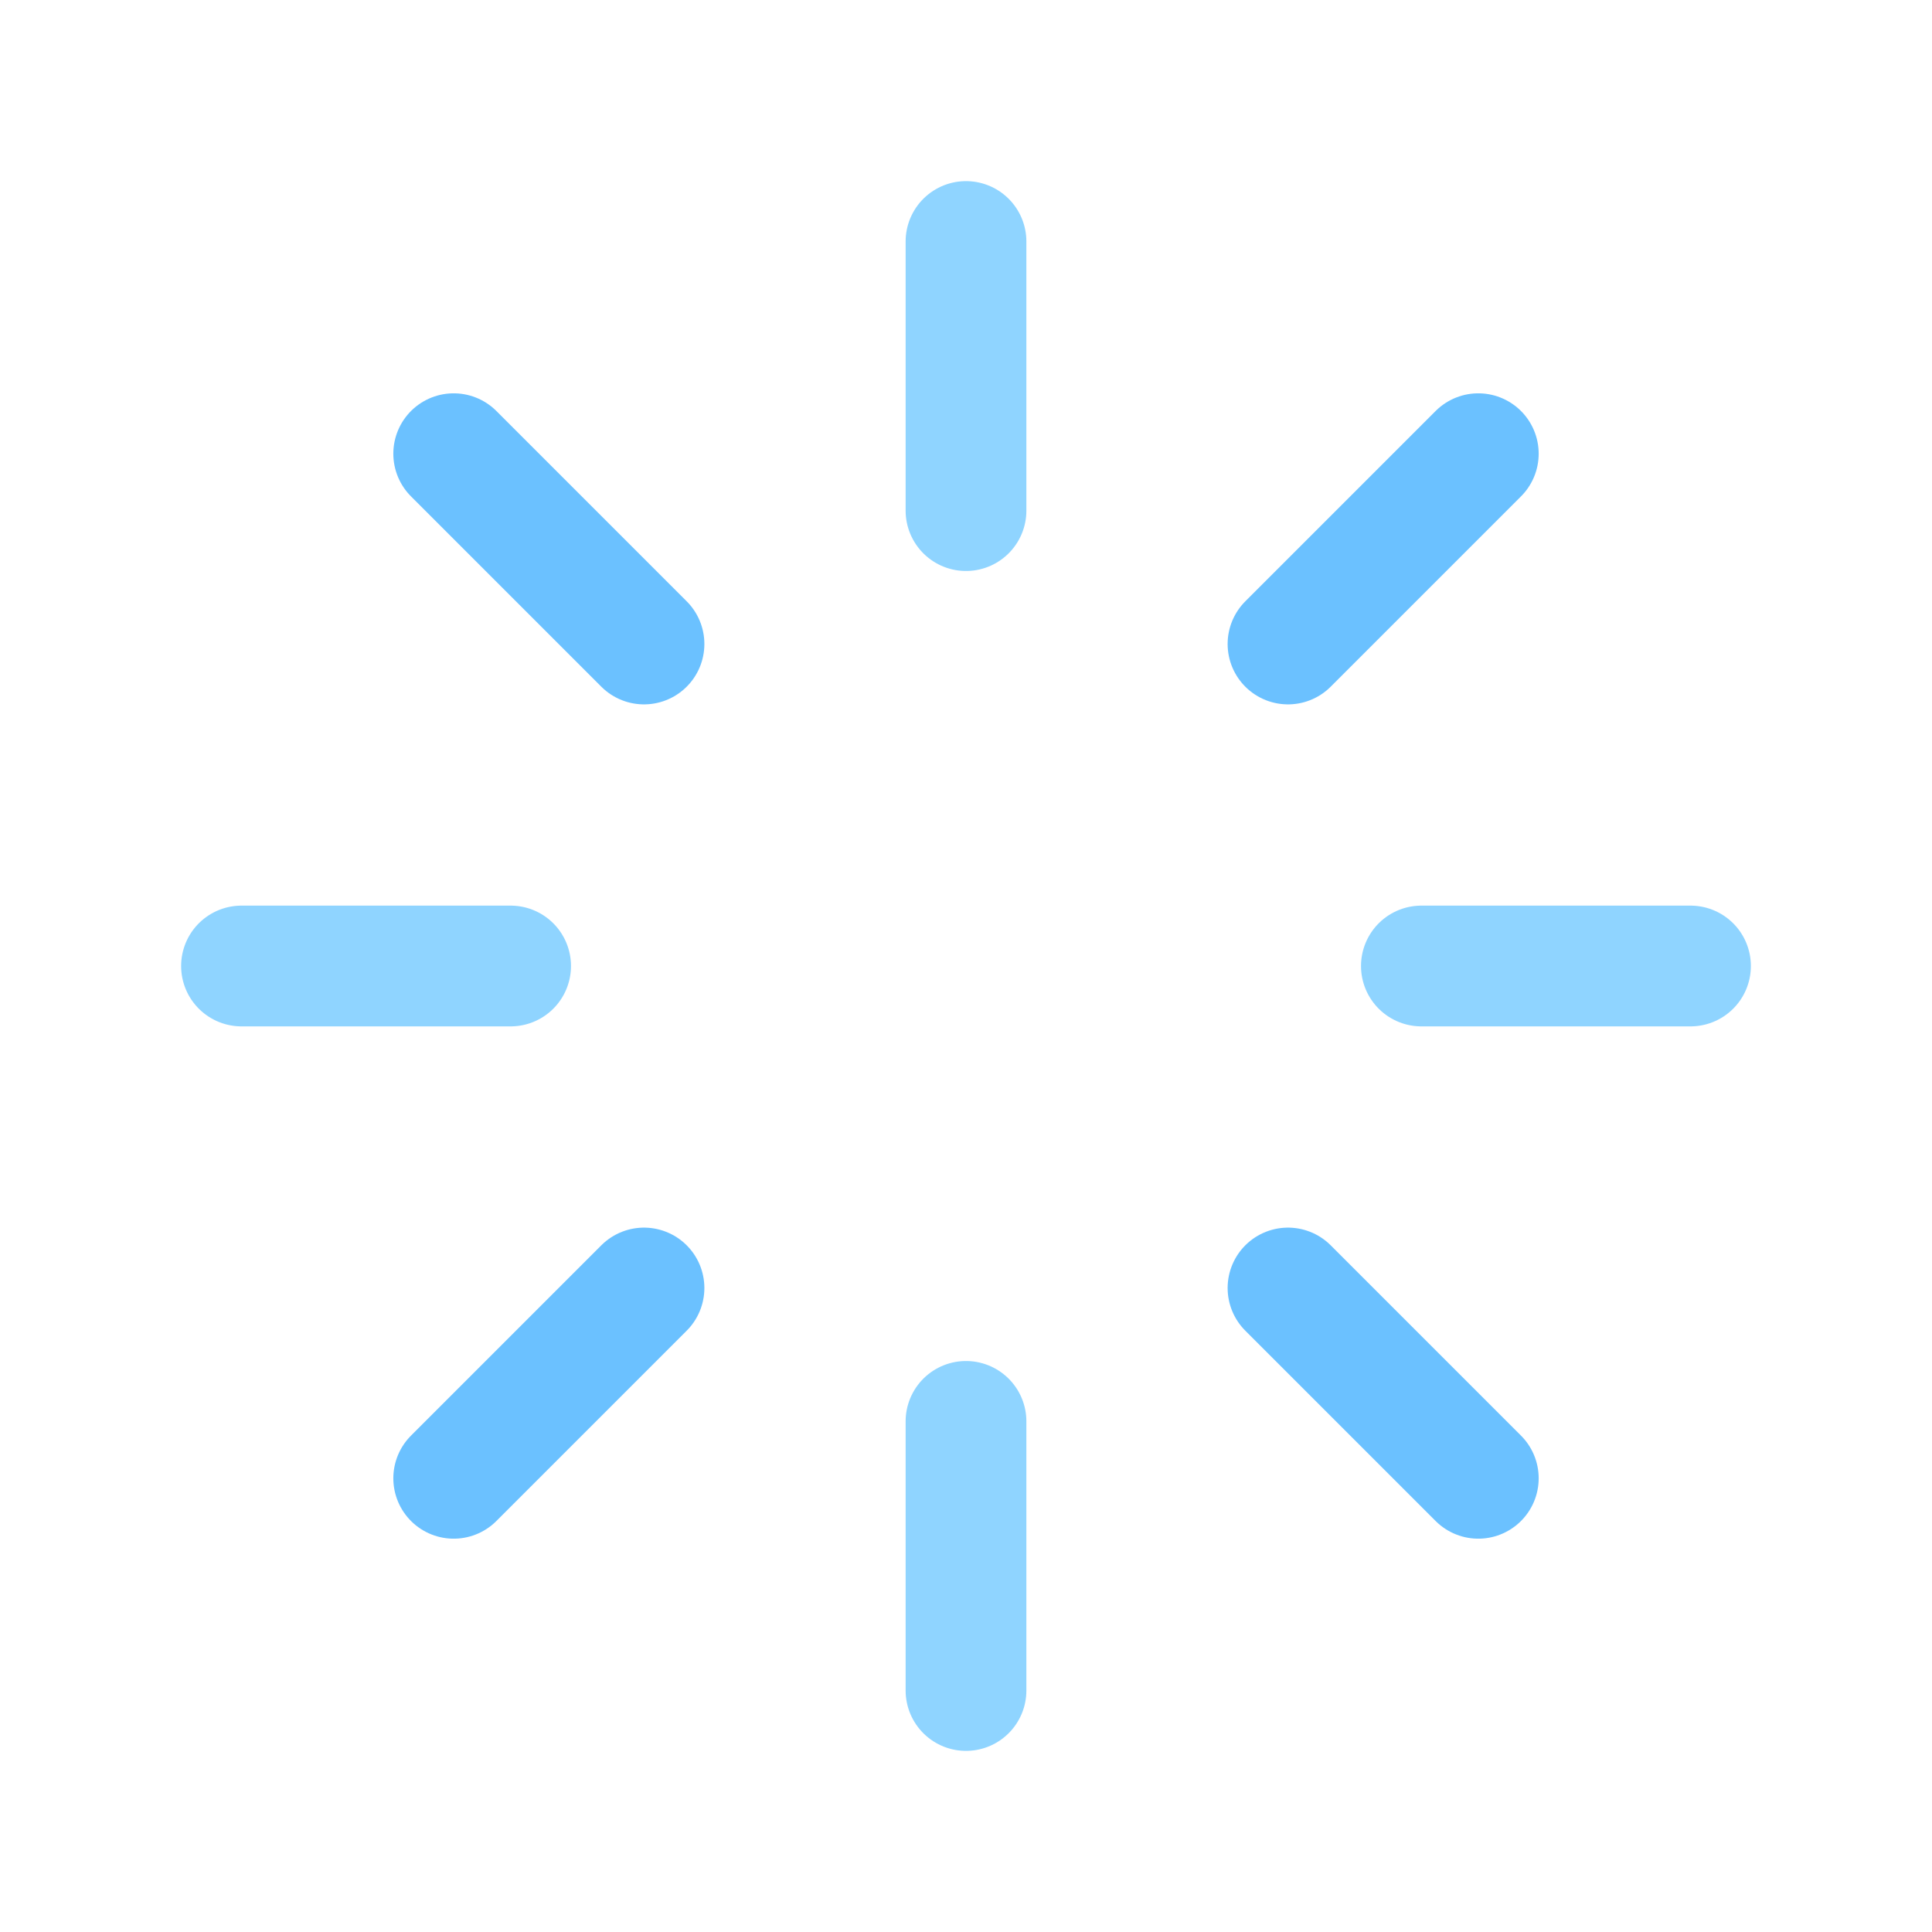
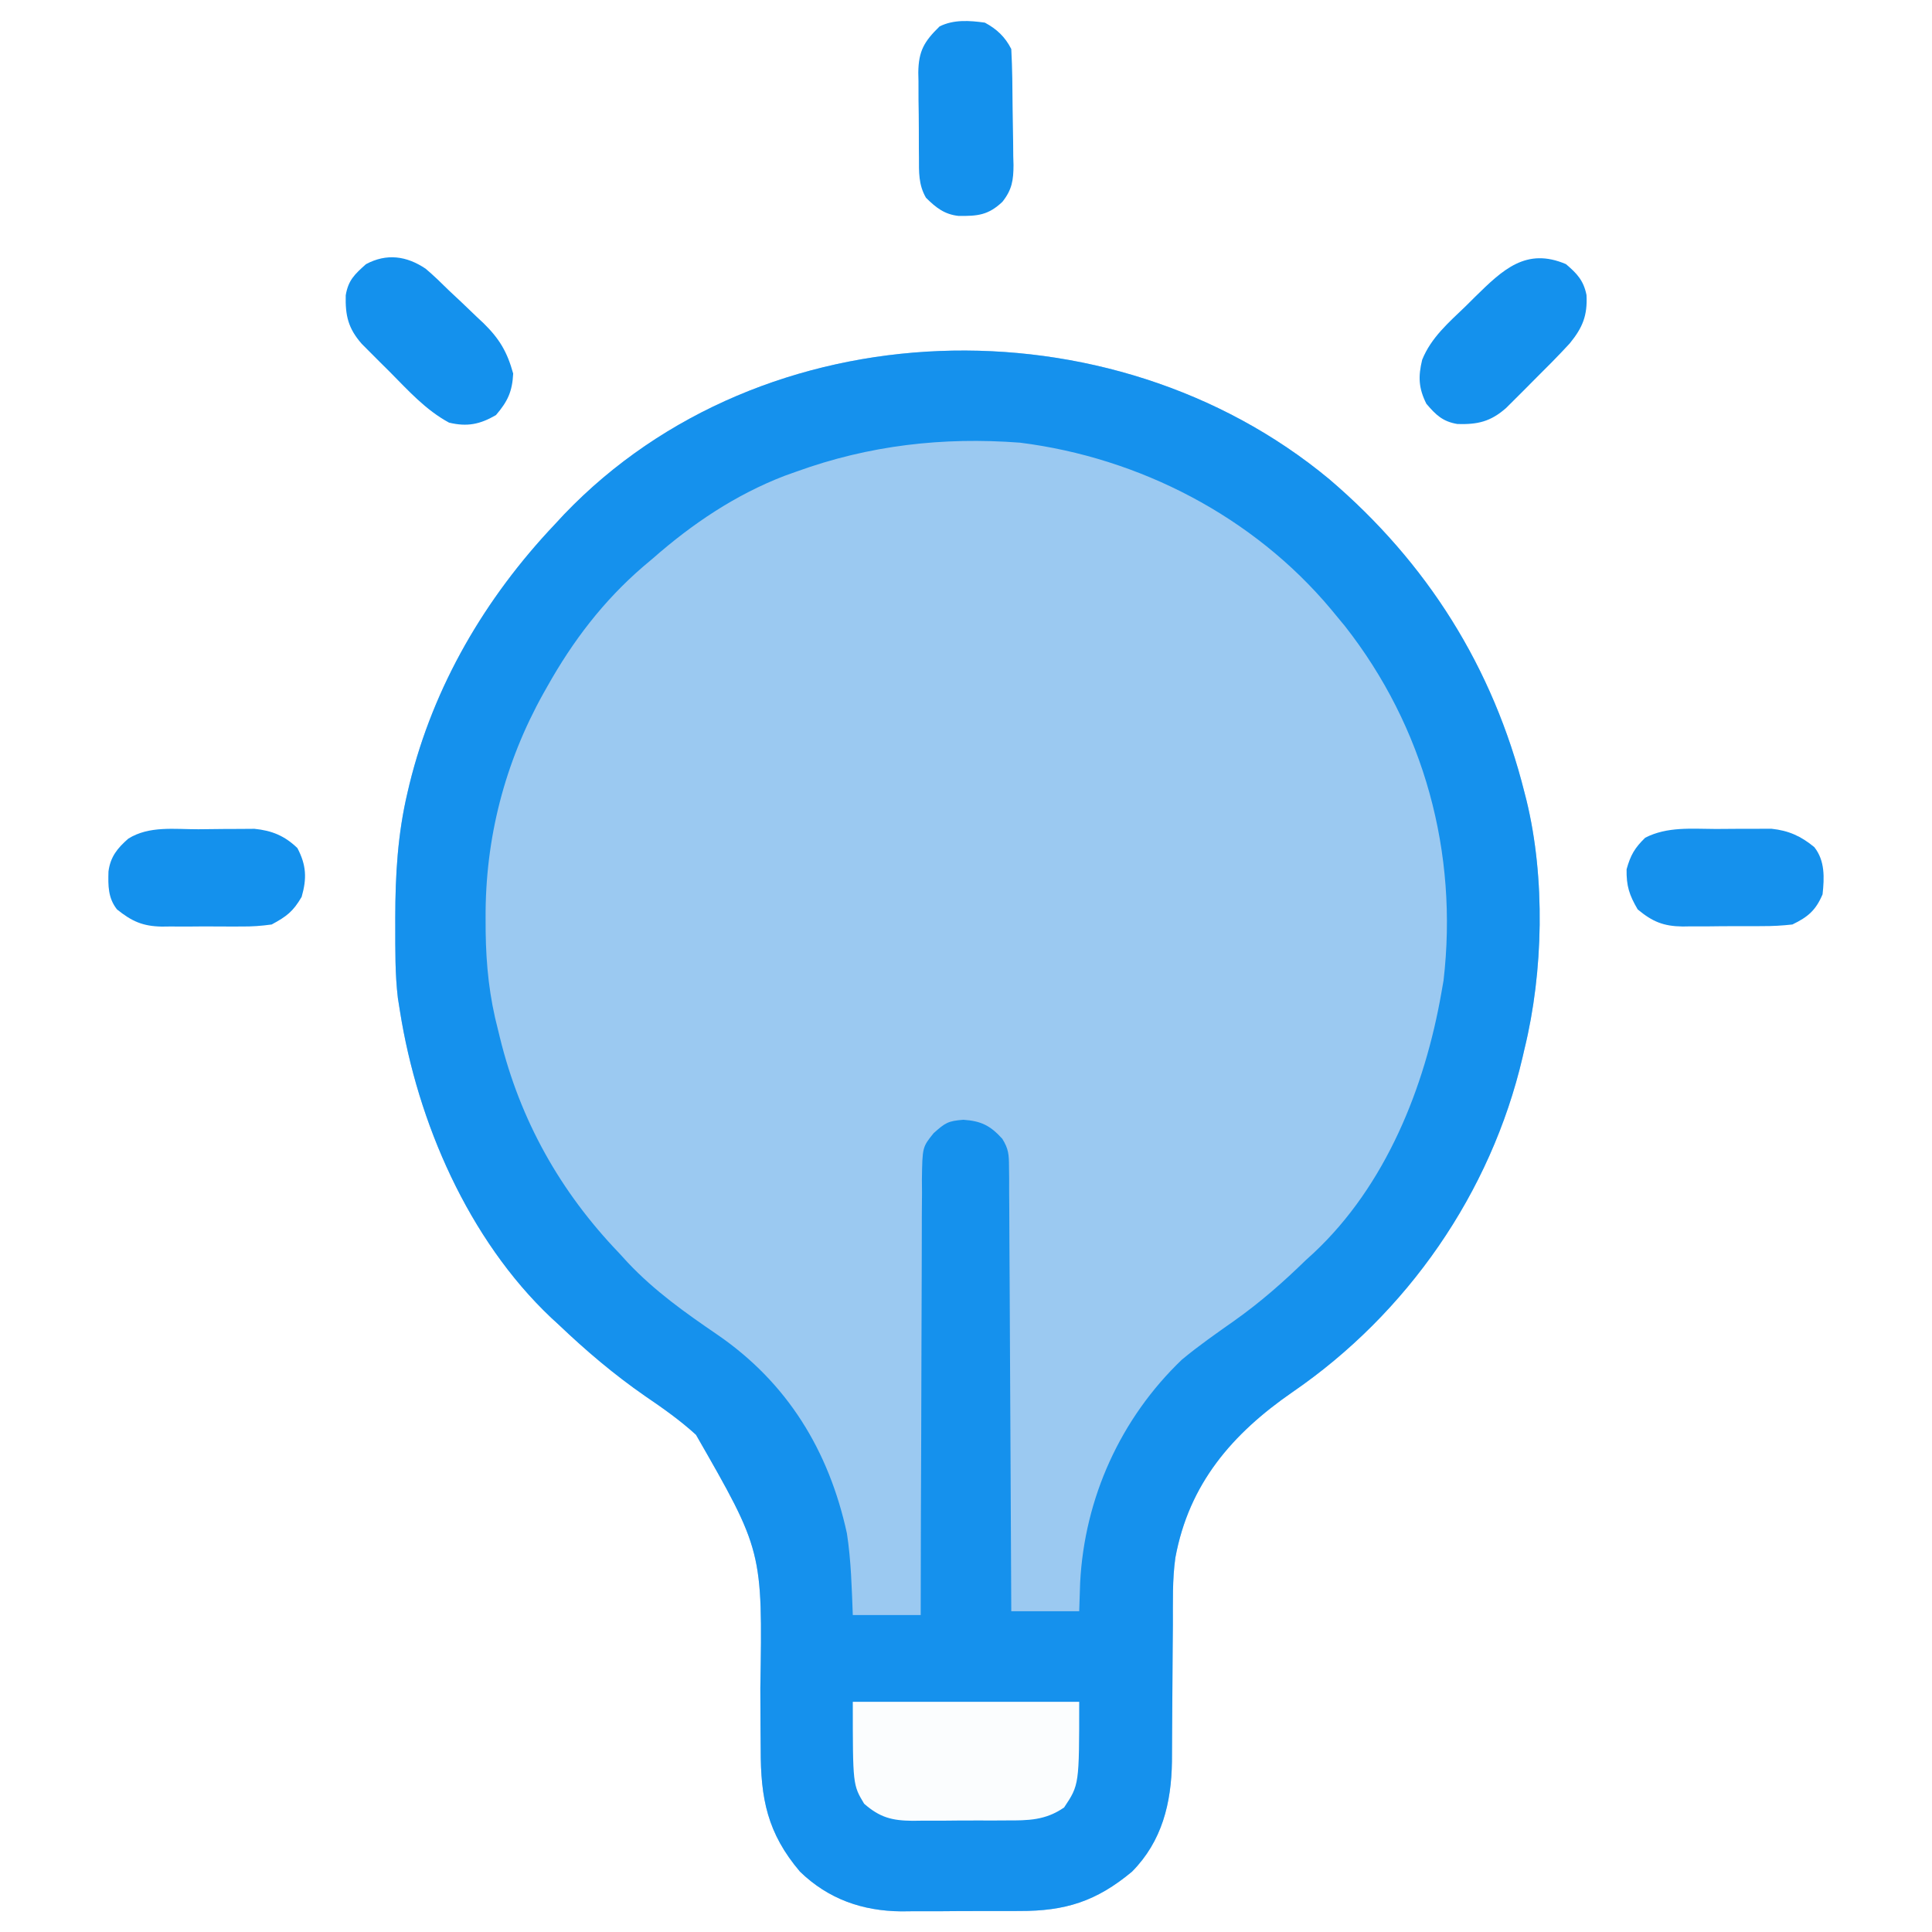
- <svg xmlns="http://www.w3.org/2000/svg" width="800px" height="800px" viewBox="0 0 24 24" fill="none">
-   <g id="SVGRepo_bgCarrier" stroke-width="0" />
-   <g id="SVGRepo_tracerCarrier" stroke-linecap="round" stroke-linejoin="round" />
-   <g id="SVGRepo_iconCarrier">
-     <path d="M17.657 12H21M3 12H6.343M12 6.343L12 3M12 21L12 17.657" stroke="#8fd4ff" stroke-width="1.5" stroke-linecap="round" stroke-linejoin="round" />
-     <path d="M16 8L18.364 5.636M5.636 18.364L8 16M8 8L5.636 5.636M18.364 18.364L16 16" stroke="#6bc1ff" stroke-width="1.5" stroke-linecap="round" stroke-linejoin="round" />
-   </g>
+ <svg xmlns="http://www.w3.org/2000/svg" version="1.1" width="512" height="512">
+   <path d="M0 0 C25.941 22.12 43.441 49.888 51.751 83.029 C51.931 83.73 52.11 84.43 52.295 85.152 C57.294 105.7 56.77 130.552 51.751 151.029 C51.585 151.751 51.419 152.473 51.248 153.217 C42.842 189.19 20.664 221.1 -9.749 241.966 C-25.754 253.033 -37.156 266.272 -40.767 285.839 C-41.584 291.672 -41.405 297.573 -41.424 303.451 C-41.442 305.431 -41.459 307.412 -41.478 309.392 C-41.523 314.244 -41.561 319.096 -41.574 323.949 C-41.583 326.679 -41.601 329.408 -41.631 332.138 C-41.659 334.696 -41.672 337.255 -41.669 339.814 C-41.823 350.85 -44.286 360.981 -52.249 369.029 C-61.704 376.913 -69.928 379.496 -82.053 379.462 C-83.172 379.468 -84.292 379.473 -85.445 379.478 C-87.803 379.485 -90.161 379.483 -92.52 379.475 C-96.106 379.466 -99.69 379.495 -103.276 379.527 C-105.577 379.528 -107.877 379.528 -110.178 379.525 C-111.239 379.536 -112.3 379.547 -113.393 379.559 C-123.719 379.463 -132.744 376.299 -140.249 369.029 C-148.894 358.838 -150.687 349.68 -150.655 336.552 C-150.671 334.59 -150.688 332.628 -150.705 330.666 C-150.732 327.245 -150.74 323.825 -150.749 320.404 C-150.154 284.032 -150.154 284.032 -167.803 253.263 C-171.999 249.43 -176.558 246.223 -181.249 243.029 C-189.557 237.271 -196.946 230.984 -204.249 224.029 C-204.896 223.435 -205.543 222.84 -206.209 222.228 C-228.132 201.489 -241.595 170.425 -246.249 141.029 C-246.433 139.873 -246.617 138.716 -246.807 137.525 C-247.571 131.121 -247.493 124.657 -247.499 118.216 C-247.499 117.527 -247.5 116.838 -247.501 116.128 C-247.483 104.871 -246.854 94.014 -244.249 83.029 C-244.082 82.322 -243.916 81.615 -243.745 80.887 C-237.34 54.765 -223.661 31.477 -205.249 12.029 C-204.429 11.145 -203.609 10.26 -202.764 9.349 C-150.063 -45.691 -57.788 -47.961 0 0 Z " fill="#9BC9F1" transform="translate(352.2485,126.9712)" />
+   <path d="M0 0 C25.941 22.12 43.441 49.888 51.751 83.029 C51.931 83.73 52.11 84.43 52.295 85.152 C57.294 105.7 56.77 130.552 51.751 151.029 C51.585 151.751 51.419 152.473 51.248 153.217 C42.842 189.19 20.664 221.1 -9.749 241.966 C-25.754 253.033 -37.156 266.272 -40.767 285.839 C-41.584 291.672 -41.405 297.573 -41.424 303.451 C-41.442 305.431 -41.459 307.412 -41.478 309.392 C-41.523 314.244 -41.561 319.096 -41.574 323.949 C-41.583 326.679 -41.601 329.408 -41.631 332.138 C-41.659 334.696 -41.672 337.255 -41.669 339.814 C-41.823 350.85 -44.286 360.981 -52.249 369.029 C-61.704 376.913 -69.928 379.496 -82.053 379.462 C-83.172 379.468 -84.292 379.473 -85.445 379.478 C-87.803 379.485 -90.161 379.483 -92.52 379.475 C-96.106 379.466 -99.69 379.495 -103.276 379.527 C-105.577 379.528 -107.877 379.528 -110.178 379.525 C-111.239 379.536 -112.3 379.547 -113.393 379.559 C-123.719 379.463 -132.744 376.299 -140.249 369.029 C-148.894 358.838 -150.687 349.68 -150.655 336.552 C-150.671 334.59 -150.688 332.628 -150.705 330.666 C-150.732 327.245 -150.74 323.825 -150.749 320.404 C-150.154 284.032 -150.154 284.032 -167.803 253.263 C-171.999 249.43 -176.558 246.223 -181.249 243.029 C-189.557 237.271 -196.946 230.984 -204.249 224.029 C-204.896 223.435 -205.543 222.84 -206.209 222.228 C-228.132 201.489 -241.595 170.425 -246.249 141.029 C-246.433 139.873 -246.617 138.716 -246.807 137.525 C-247.571 131.121 -247.493 124.657 -247.499 118.216 C-247.499 117.527 -247.5 116.838 -247.501 116.128 C-247.483 104.871 -246.854 94.014 -244.249 83.029 C-244.082 82.322 -243.916 81.615 -243.745 80.887 C-237.34 54.765 -223.661 31.477 -205.249 12.029 C-204.429 11.145 -203.609 10.26 -202.764 9.349 C-150.063 -45.691 -57.788 -47.961 0 0 Z M-141.249 -1.971 C-142.281 -1.603 -143.314 -1.234 -144.377 -0.854 C-157.399 4.174 -168.805 11.851 -179.249 21.029 C-180.089 21.737 -180.929 22.444 -181.795 23.173 C-192.359 32.277 -200.448 42.895 -207.249 55.029 C-207.586 55.626 -207.924 56.224 -208.272 56.84 C-218.514 75.221 -223.665 95.243 -223.561 116.279 C-223.556 117.464 -223.551 118.649 -223.546 119.87 C-223.425 128.938 -222.563 137.231 -220.249 146.029 C-220.088 146.689 -219.927 147.35 -219.761 148.03 C-214.391 169.926 -203.828 188.777 -188.249 205.029 C-187.054 206.336 -187.054 206.336 -185.834 207.669 C-178.688 215.226 -170.686 220.893 -162.131 226.736 C-143.591 239.466 -132.58 257.448 -127.807 279.396 C-126.703 286.578 -126.526 293.771 -126.249 301.029 C-120.309 301.029 -114.369 301.029 -108.249 301.029 C-108.247 299.489 -108.246 297.948 -108.244 296.362 C-108.228 281.853 -108.185 267.345 -108.116 252.837 C-108.082 245.378 -108.056 237.919 -108.053 230.46 C-108.05 223.958 -108.029 217.456 -107.988 210.953 C-107.967 207.511 -107.954 204.07 -107.962 200.627 C-107.971 196.782 -107.941 192.938 -107.908 189.093 C-107.917 187.955 -107.925 186.817 -107.934 185.645 C-107.809 177.033 -107.809 177.033 -104.832 173.337 C-101.767 170.599 -101.027 170.088 -96.936 169.779 C-92.228 170.098 -89.78 171.335 -86.633 174.816 C-84.961 177.488 -84.866 179.045 -84.85 182.179 C-84.837 183.22 -84.825 184.26 -84.812 185.332 C-84.813 186.468 -84.815 187.604 -84.816 188.774 C-84.801 190.574 -84.801 190.574 -84.785 192.411 C-84.76 195.698 -84.748 198.985 -84.742 202.272 C-84.733 205.708 -84.707 209.145 -84.682 212.582 C-84.639 219.087 -84.61 225.593 -84.587 232.099 C-84.56 239.506 -84.516 246.914 -84.471 254.321 C-84.378 269.557 -84.307 284.793 -84.249 300.029 C-78.309 300.029 -72.369 300.029 -66.249 300.029 C-66.166 297.533 -66.084 295.038 -65.999 292.466 C-64.855 270.045 -55.288 248.907 -39.049 233.361 C-34.576 229.637 -29.813 226.329 -25.058 222.977 C-18.245 218.137 -12.229 212.862 -6.249 207.029 C-5.537 206.379 -4.825 205.729 -4.092 205.06 C14.968 187.21 25.346 161.286 29.751 136.029 C29.935 134.983 30.118 133.938 30.306 132.861 C34.237 99.033 25.203 65.74 4.169 38.951 C3.372 37.986 2.574 37.022 1.751 36.029 C1.326 35.513 0.9 34.996 0.461 34.464 C-20.078 9.939 -50.242 -5.677 -81.936 -9.659 C-102.392 -11.207 -121.947 -8.971 -141.249 -1.971 Z " fill="#1591ED" transform="translate(352.2485,126.9712)" />
+   <path d="M0 0 C19.8 0 39.6 0 60 0 C60 22 60 22 56 28 C51.049 31.432 46.467 31.454 40.656 31.434 C39.769 31.439 38.882 31.444 37.967 31.449 C36.098 31.456 34.229 31.455 32.36 31.446 C29.509 31.438 26.66 31.466 23.809 31.498 C21.987 31.5 20.165 31.499 18.344 31.496 C17.073 31.513 17.073 31.513 15.777 31.53 C10.393 31.467 7.2 30.68 3 27 C0 22 0 22 0 0 Z " fill="#FBFDFE" transform="translate(226,451)" />
+   <path d="M0 0 C2.175 1.836 4.177 3.793 6.203 5.793 C7.373 6.892 8.544 7.989 9.715 9.086 C10.983 10.299 12.25 11.514 13.516 12.73 C14.127 13.303 14.738 13.876 15.368 14.466 C19.582 18.604 21.624 22.074 23.203 27.793 C22.961 32.559 21.762 35.139 18.641 38.793 C14.404 41.258 11 41.952 6.203 40.793 C0.016 37.455 -4.639 32.246 -9.547 27.293 C-10.409 26.438 -11.272 25.584 -12.16 24.703 C-12.984 23.877 -13.808 23.051 -14.656 22.199 C-15.404 21.45 -16.151 20.7 -16.921 19.928 C-20.537 15.813 -21.309 12.42 -21.176 7.047 C-20.504 3.053 -18.812 1.48 -15.797 -1.207 C-10.324 -4.126 -5.054 -3.395 0 0 Z " fill="#1491ED" transform="translate(112.7969,71.20703)" />
+   <path d="M0 0 C2.941 2.512 4.662 4.328 5.441 8.184 C5.724 13.587 4.422 16.82 1 21 C-2.073 24.346 -5.273 27.552 -8.5 30.75 C-9.355 31.612 -10.209 32.475 -11.09 33.363 C-11.916 34.187 -12.742 35.011 -13.594 35.859 C-14.343 36.607 -15.093 37.354 -15.865 38.124 C-19.977 41.737 -23.374 42.522 -28.746 42.371 C-32.672 41.725 -34.467 39.966 -37 37 C-39.055 32.881 -39.201 29.825 -38.113 25.352 C-35.754 19.482 -31.105 15.496 -26.625 11.188 C-25.349 9.92 -25.349 9.92 -24.047 8.627 C-16.738 1.46 -10.543 -4.509 0 0 Z " fill="#1491ED" transform="translate(415,70)" />
+   <path d="M0 0 C2.208 0.003 4.415 -0.02 6.622 -0.046 C8.038 -0.048 9.454 -0.049 10.87 -0.048 C12.148 -0.051 13.425 -0.054 14.741 -0.057 C19.292 0.422 22.576 1.905 26.093 4.816 C28.953 8.428 28.752 12.935 28.281 17.316 C26.487 21.563 24.392 23.333 20.281 25.316 C17.556 25.614 15.068 25.76 12.347 25.749 C11.591 25.755 10.836 25.76 10.057 25.765 C8.465 25.772 6.872 25.77 5.279 25.762 C2.854 25.753 0.43 25.782 -1.995 25.814 C-3.548 25.815 -5.1 25.815 -6.653 25.812 C-7.372 25.823 -8.091 25.834 -8.832 25.846 C-13.919 25.776 -16.826 24.553 -20.719 21.316 C-22.948 17.505 -23.733 15.109 -23.657 10.691 C-22.612 6.928 -21.511 5.03 -18.719 2.316 C-12.85 -0.686 -6.422 -0.019 0 0 Z " fill="#1591ED" transform="translate(454.7195,219.6843)" />
+   <path d="M0 0 C2.226 -0.01 4.45 -0.041 6.676 -0.072 C8.101 -0.079 9.526 -0.084 10.951 -0.088 C12.241 -0.097 13.531 -0.107 14.86 -0.116 C19.501 0.347 22.877 1.74 26.244 4.99 C28.628 9.508 28.773 13.055 27.369 17.928 C25.094 21.817 23.379 23.108 19.431 25.24 C16.616 25.624 14.205 25.803 11.4 25.771 C10.646 25.775 9.892 25.779 9.115 25.783 C7.528 25.786 5.941 25.778 4.355 25.762 C1.938 25.74 -0.476 25.762 -2.893 25.787 C-4.441 25.784 -5.989 25.779 -7.537 25.771 C-8.253 25.78 -8.969 25.788 -9.706 25.796 C-14.775 25.702 -17.645 24.393 -21.569 21.24 C-23.948 18.212 -23.928 14.993 -23.823 11.201 C-23.318 7.303 -21.451 5.012 -18.569 2.49 C-13.031 -0.971 -6.303 0.017 0 0 Z " fill="#1491ED" transform="translate(52.5686,219.7598)" />
+   <path d="M0 0 C3.126 1.672 5.393 3.786 7 7 C7.285 12.207 7.314 17.415 7.35 22.629 C7.367 24.369 7.394 26.109 7.432 27.849 C7.487 30.363 7.509 32.876 7.523 35.391 C7.546 36.163 7.569 36.935 7.592 37.73 C7.577 41.755 7.196 44.27 4.655 47.476 C0.93 51.018 -1.935 51.293 -7.004 51.219 C-10.747 50.809 -13.006 48.984 -15.607 46.408 C-17.606 42.952 -17.468 39.614 -17.469 35.727 C-17.476 34.925 -17.484 34.124 -17.492 33.298 C-17.503 31.605 -17.505 29.913 -17.501 28.22 C-17.5 25.64 -17.542 23.064 -17.586 20.484 C-17.591 18.836 -17.594 17.188 -17.594 15.539 C-17.61 14.773 -17.627 14.007 -17.643 13.218 C-17.57 7.498 -16.094 5 -12 1 C-8.275 -0.862 -4.055 -0.571 0 0 Z " fill="#1491ED" transform="translate(261,6)" />
</svg>
